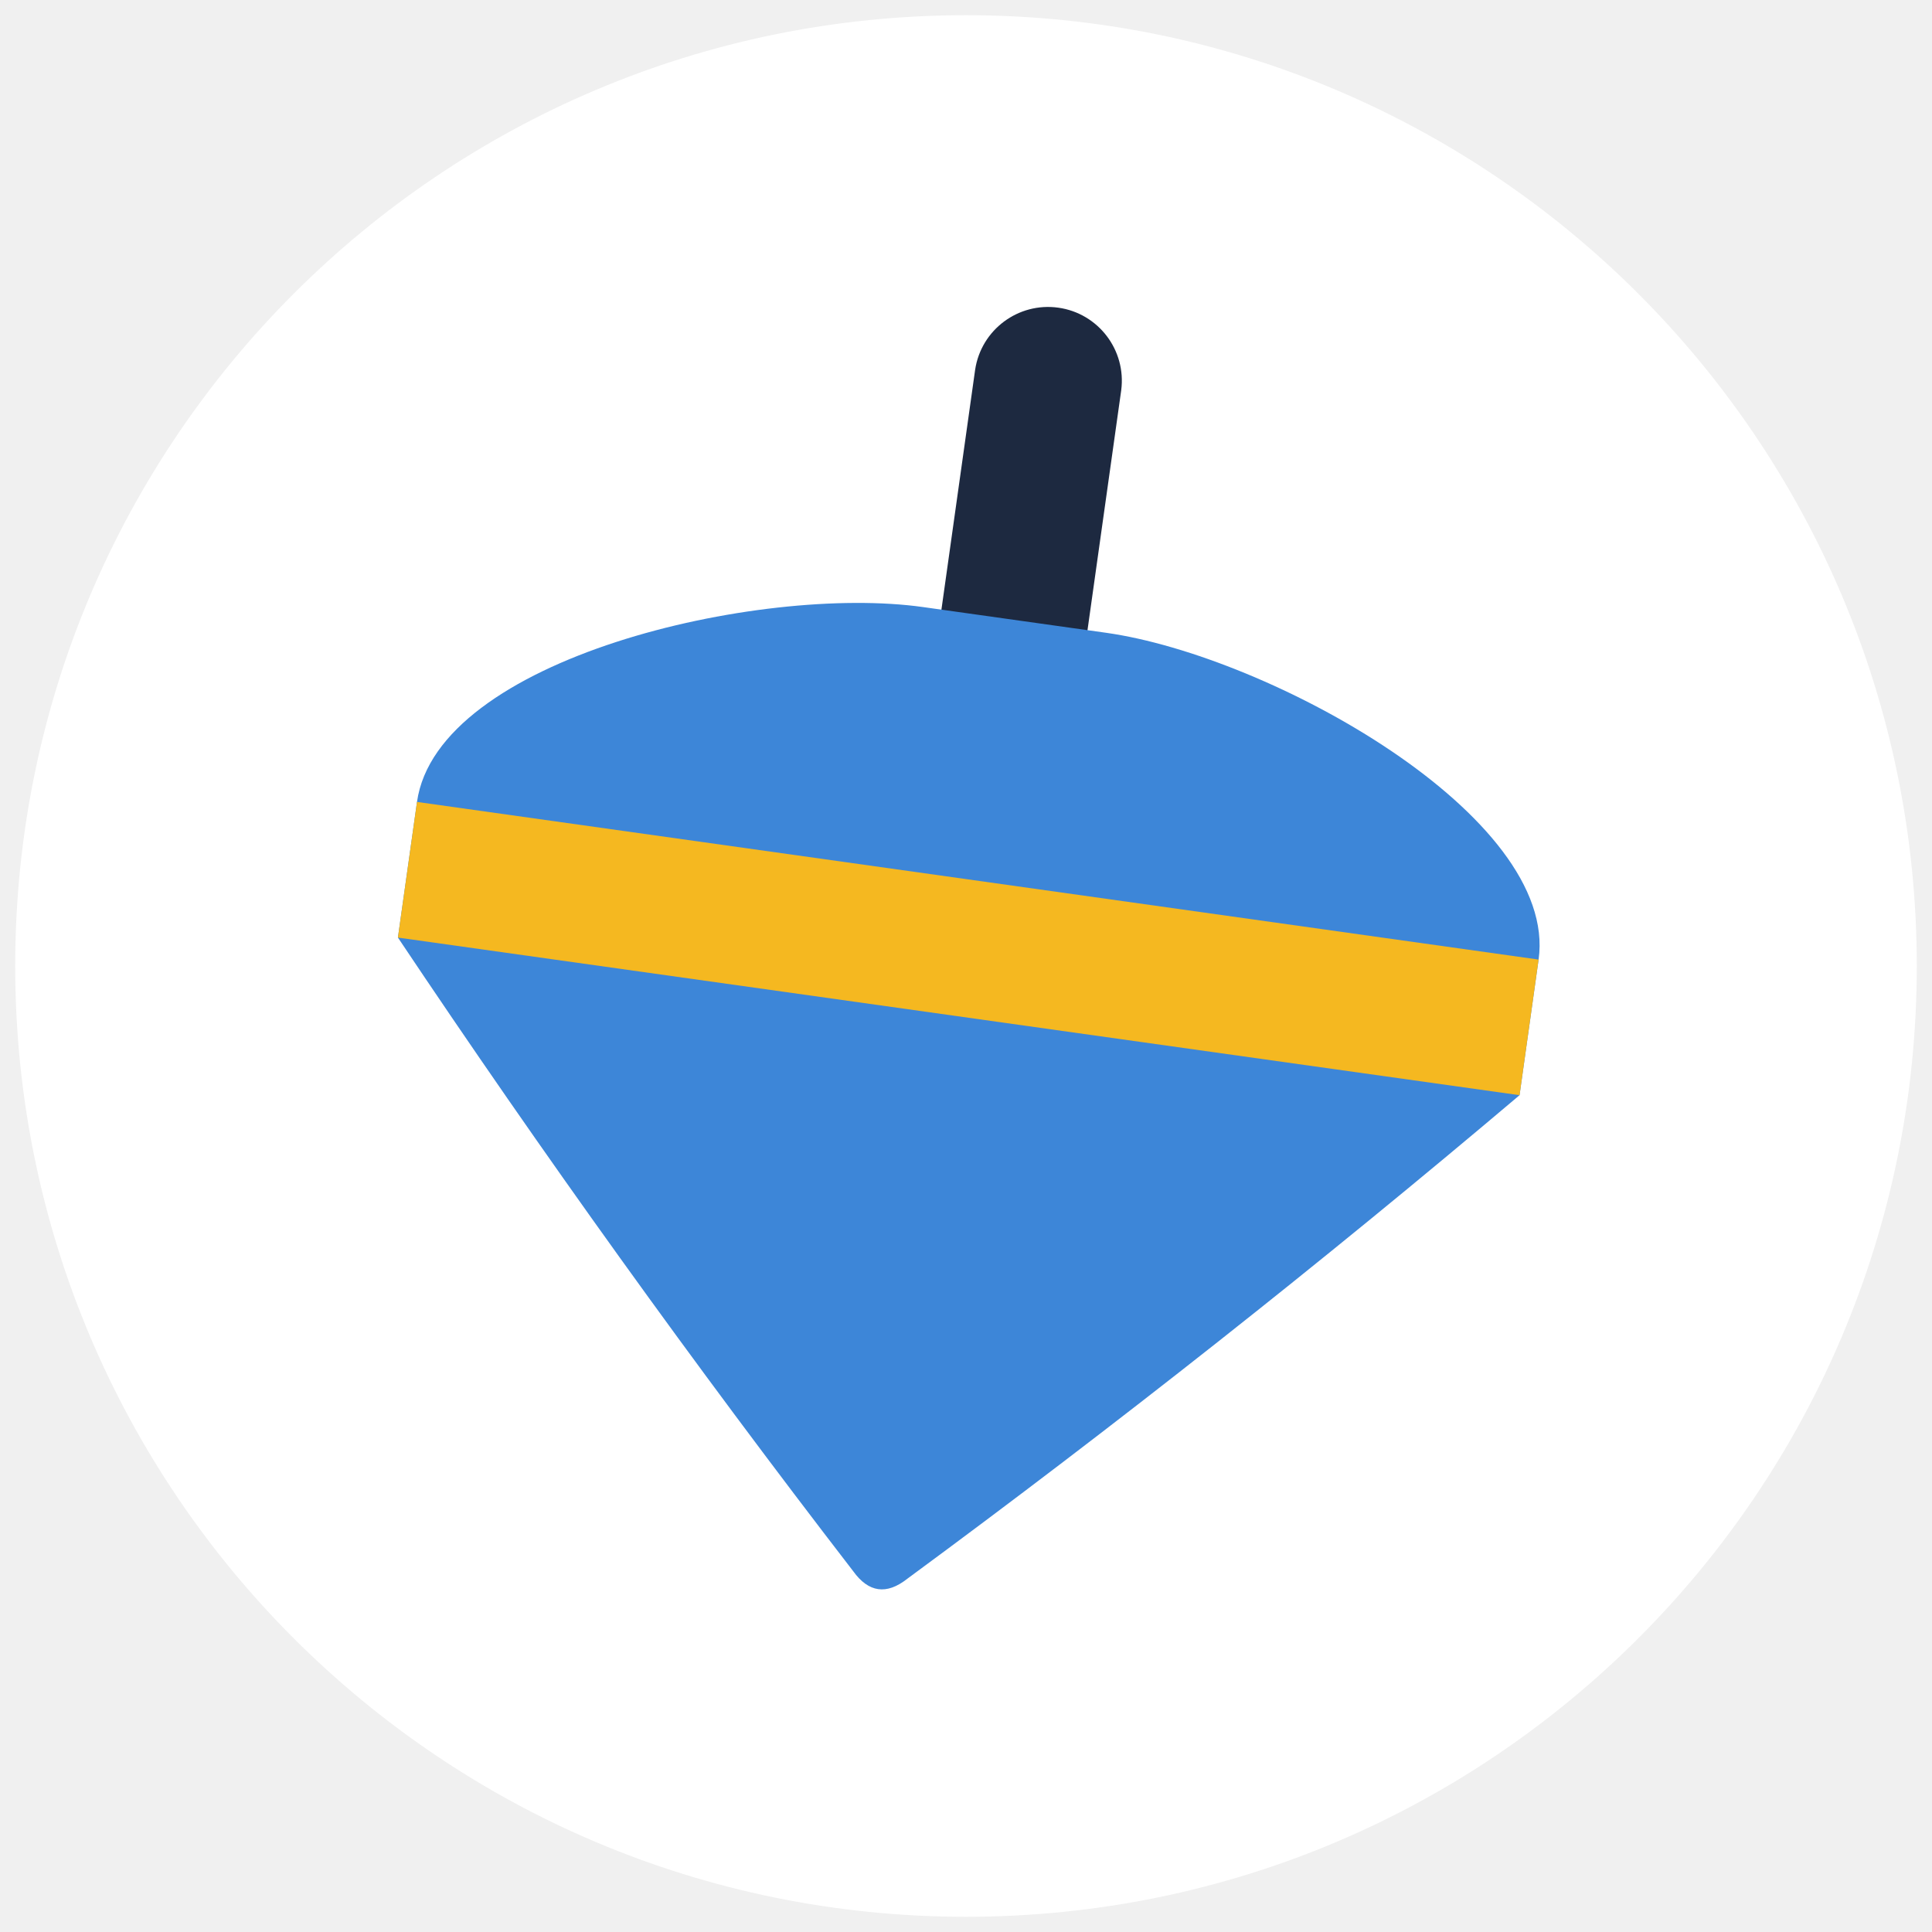
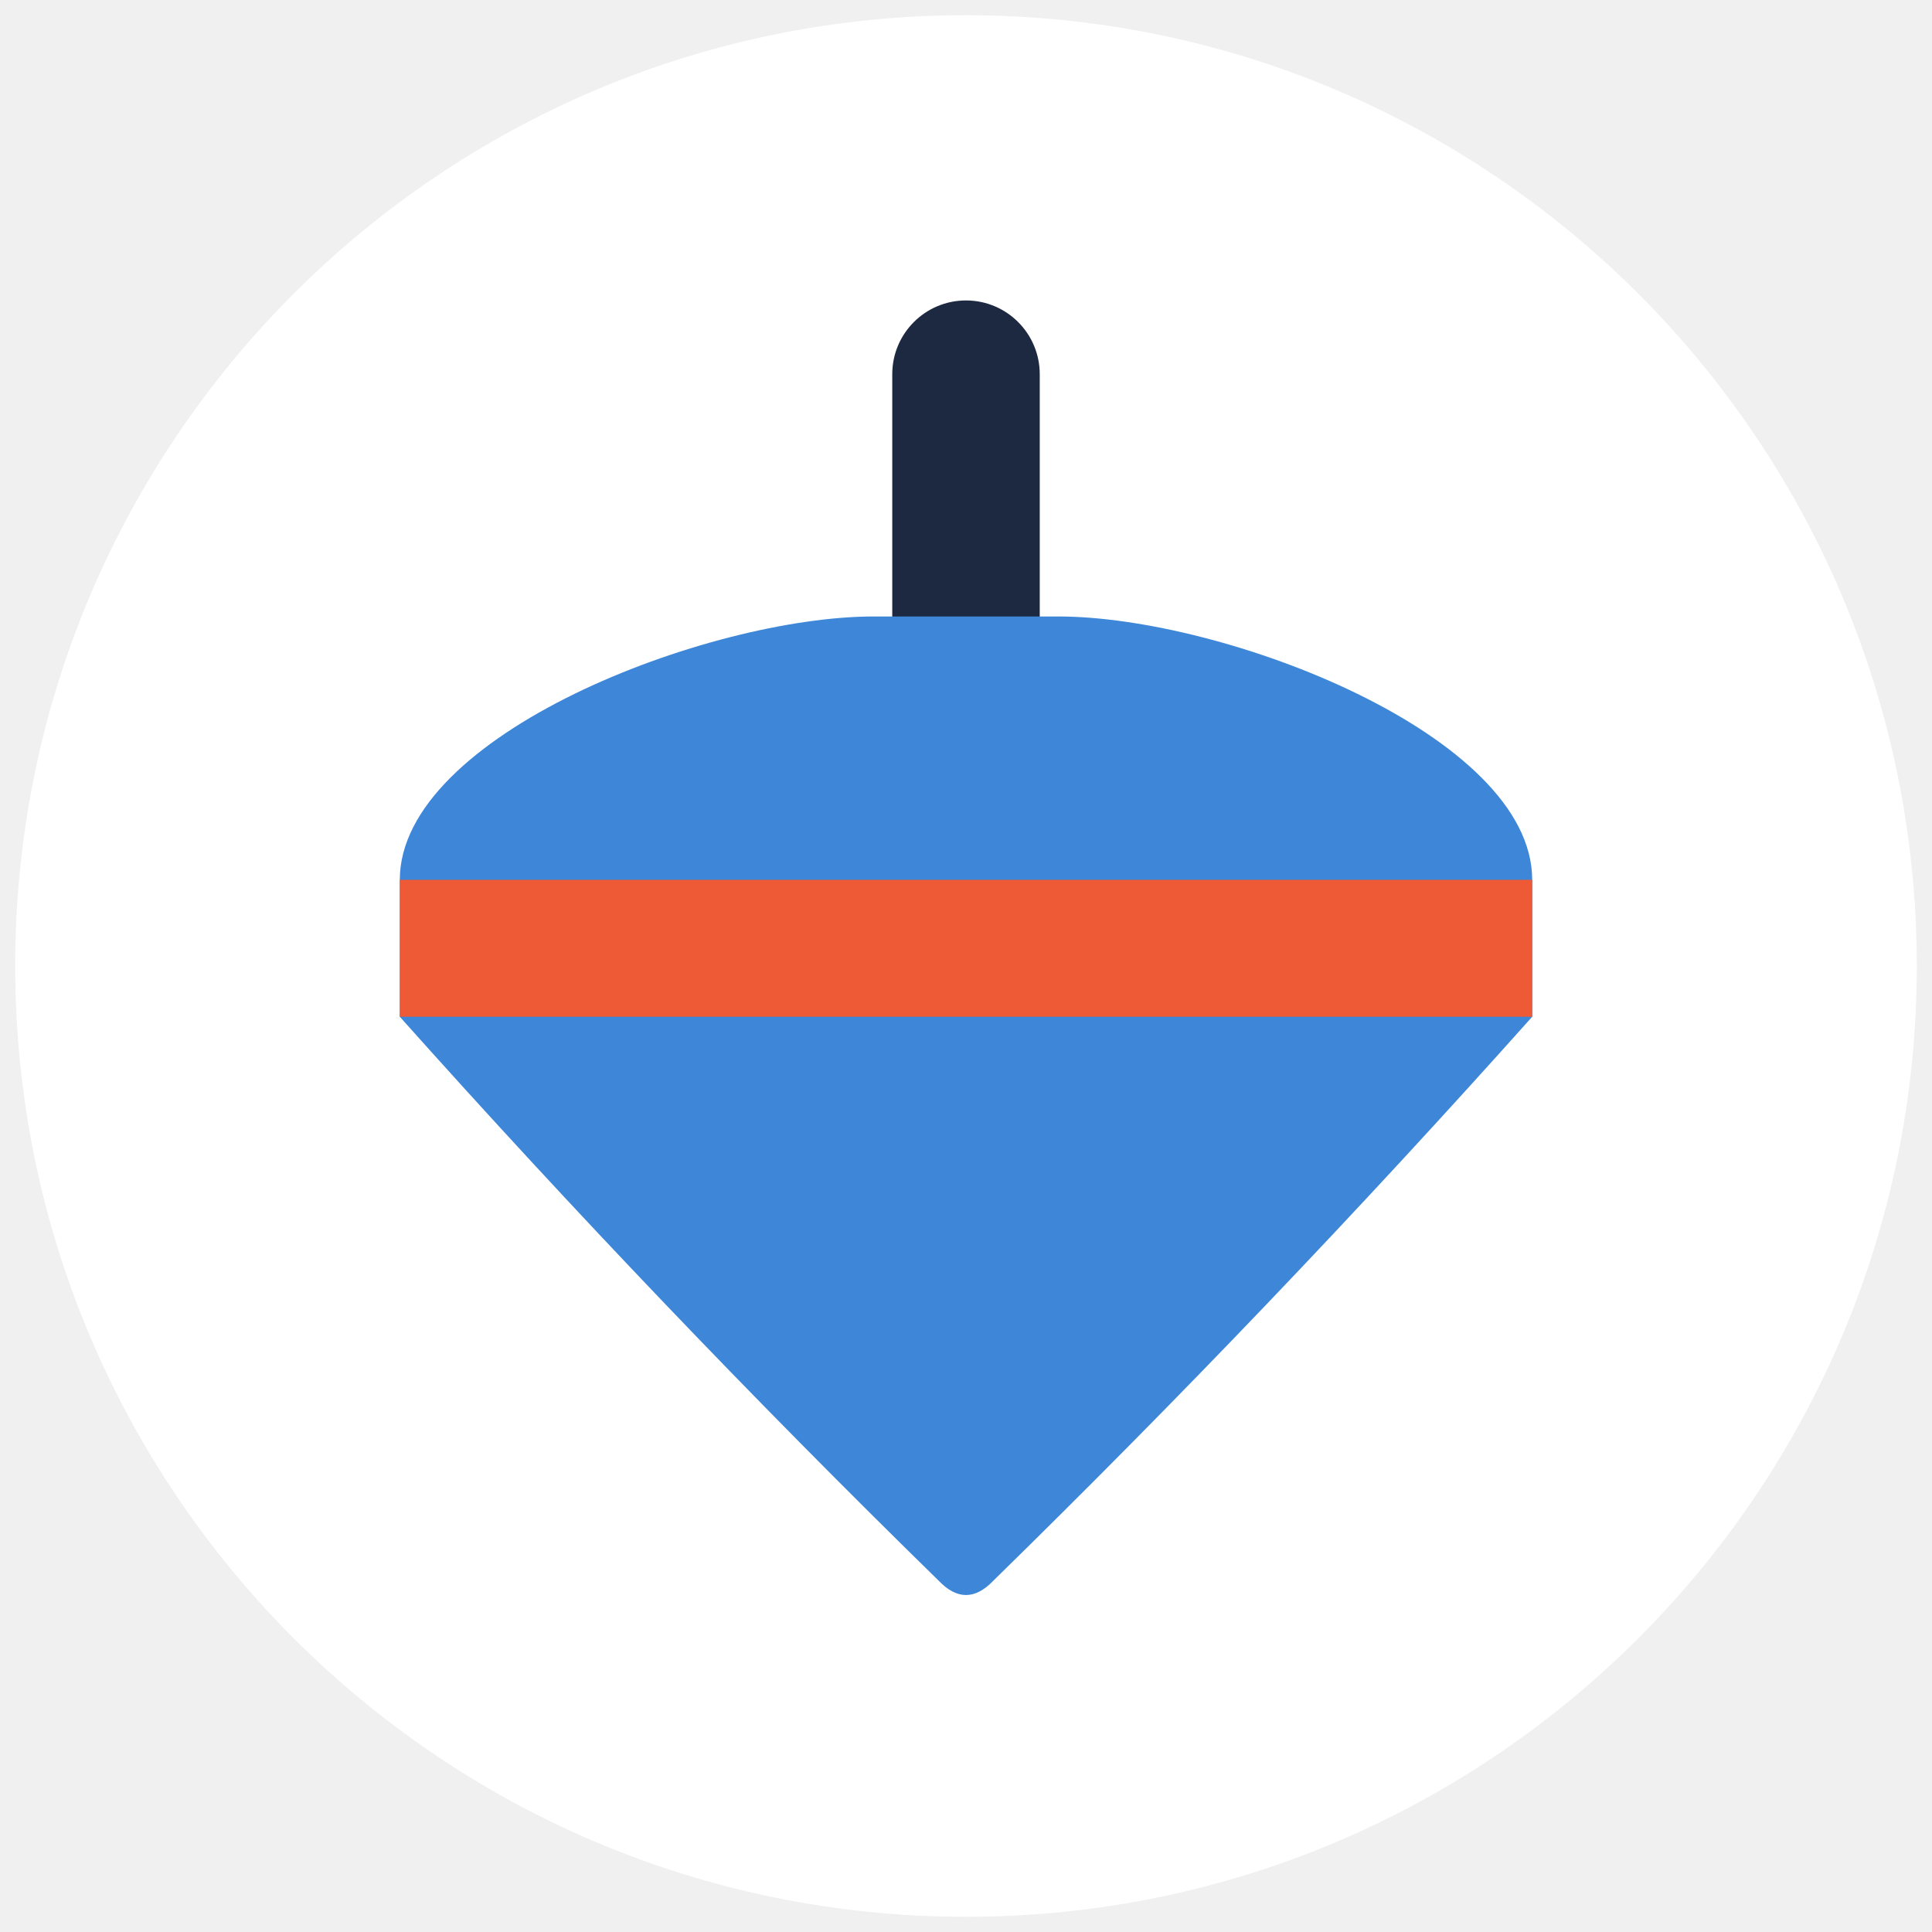
<svg xmlns="http://www.w3.org/2000/svg" viewBox="-508 -508 1016 1016" width="1000" height="1000" role="img" aria-label="Play Before Pixels">
  <circle cx="0" cy="0" r="500" fill="#FFFFFF" />
-   <path fill="#1D2940" d="M-22.56 -118.82L4.81 -313.6A38.79 38.79 0 0 1 81.63 -302.8L54.25 -108.02Z" />
-   <path fill="#3D86D8" d="M-298.74 -14.95L-288.71 -86.28C-278.11 -161.72 -108.94 -200.9 -22.53 -188.75L73.49 -175.26C159.91 -163.11 311.72 -78.83 301.12 -3.38L291.1 67.94Q134.4 200.53 -30.89 322.25Q-47.2 335.13 -59.32 318.26Q-184.65 155.69 -298.74 -14.95Z" />
-   <path fill="#F5B820" d="M-288.71 -86.28L301.12 -3.38L291.1 67.94L-298.74 -14.95Z" />
+   <path fill="#1D2940" d="M-38.78 -114.57L-38.78 -311.22A38.78 38.78 0 0 1 38.78 -311.22L38.78 -114.57Z" />
+   <path fill="#3D86D8" d="M-297.75 26.69L-297.75 -45.32C-297.75 -121.49 -135.72 -183.81 -48.47 -183.81L48.47 -183.81C135.72 -183.81 297.75 -121.49 297.75 -45.32L297.75 26.69Q161.06 179.77 14.35 323.28Q0 338.3 -14.35 323.28Q-161.06 179.77 -297.75 26.69Z" />
+   <path fill="#EE5A36" d="M-297.75 -45.32L297.75 -45.32L297.75 26.69L-297.75 26.69Z" />
</svg>
